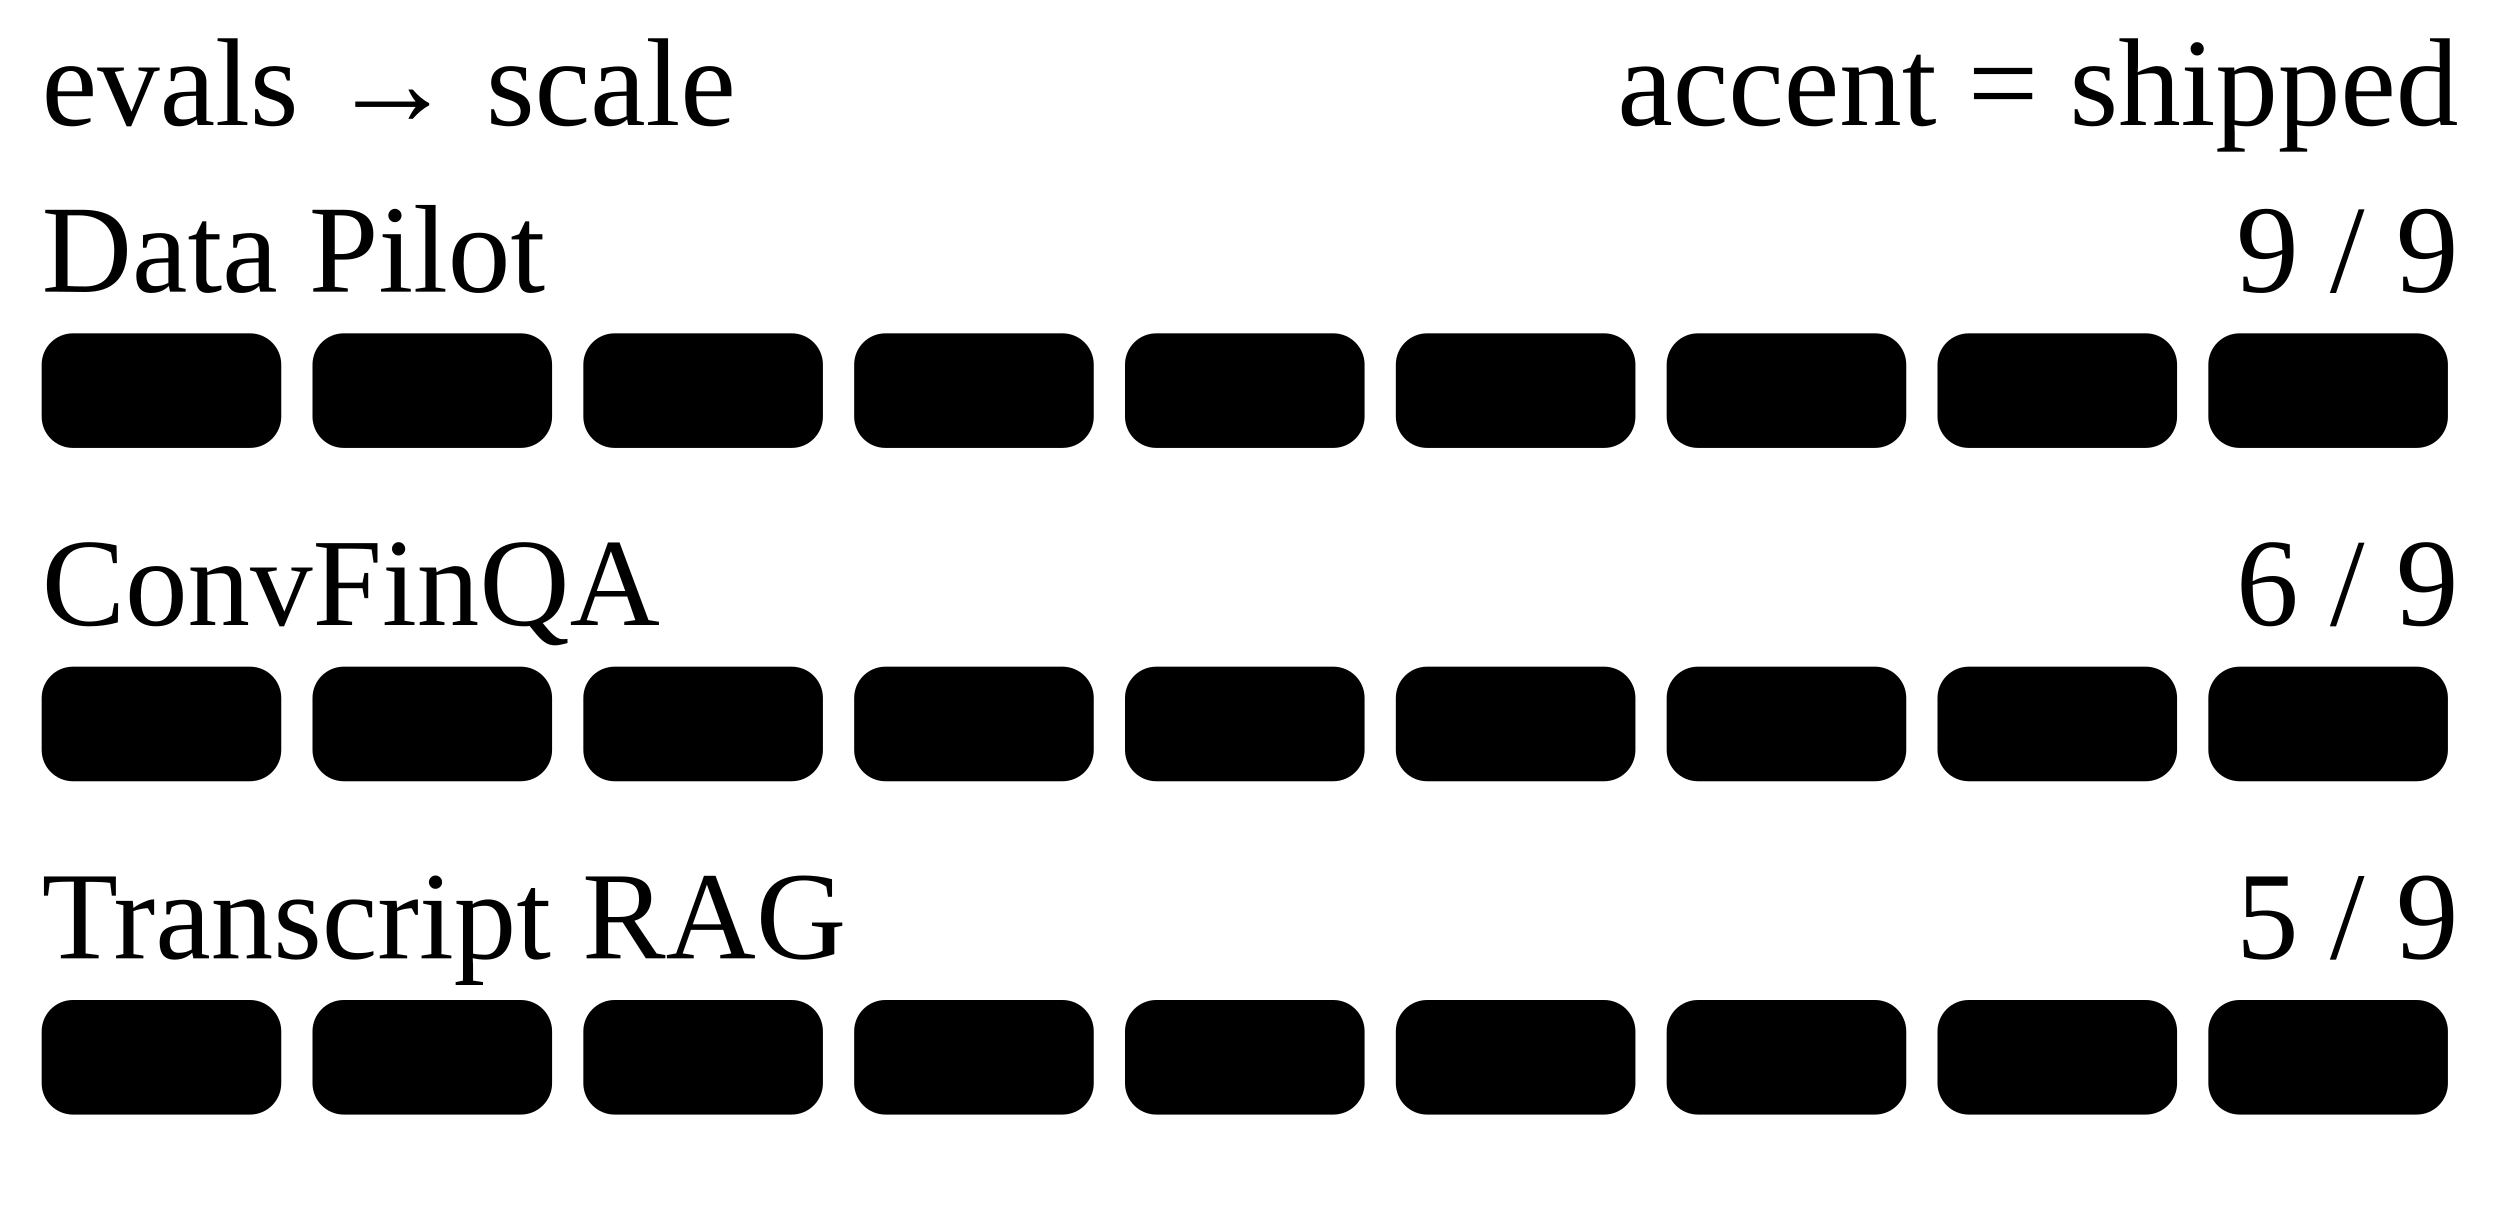
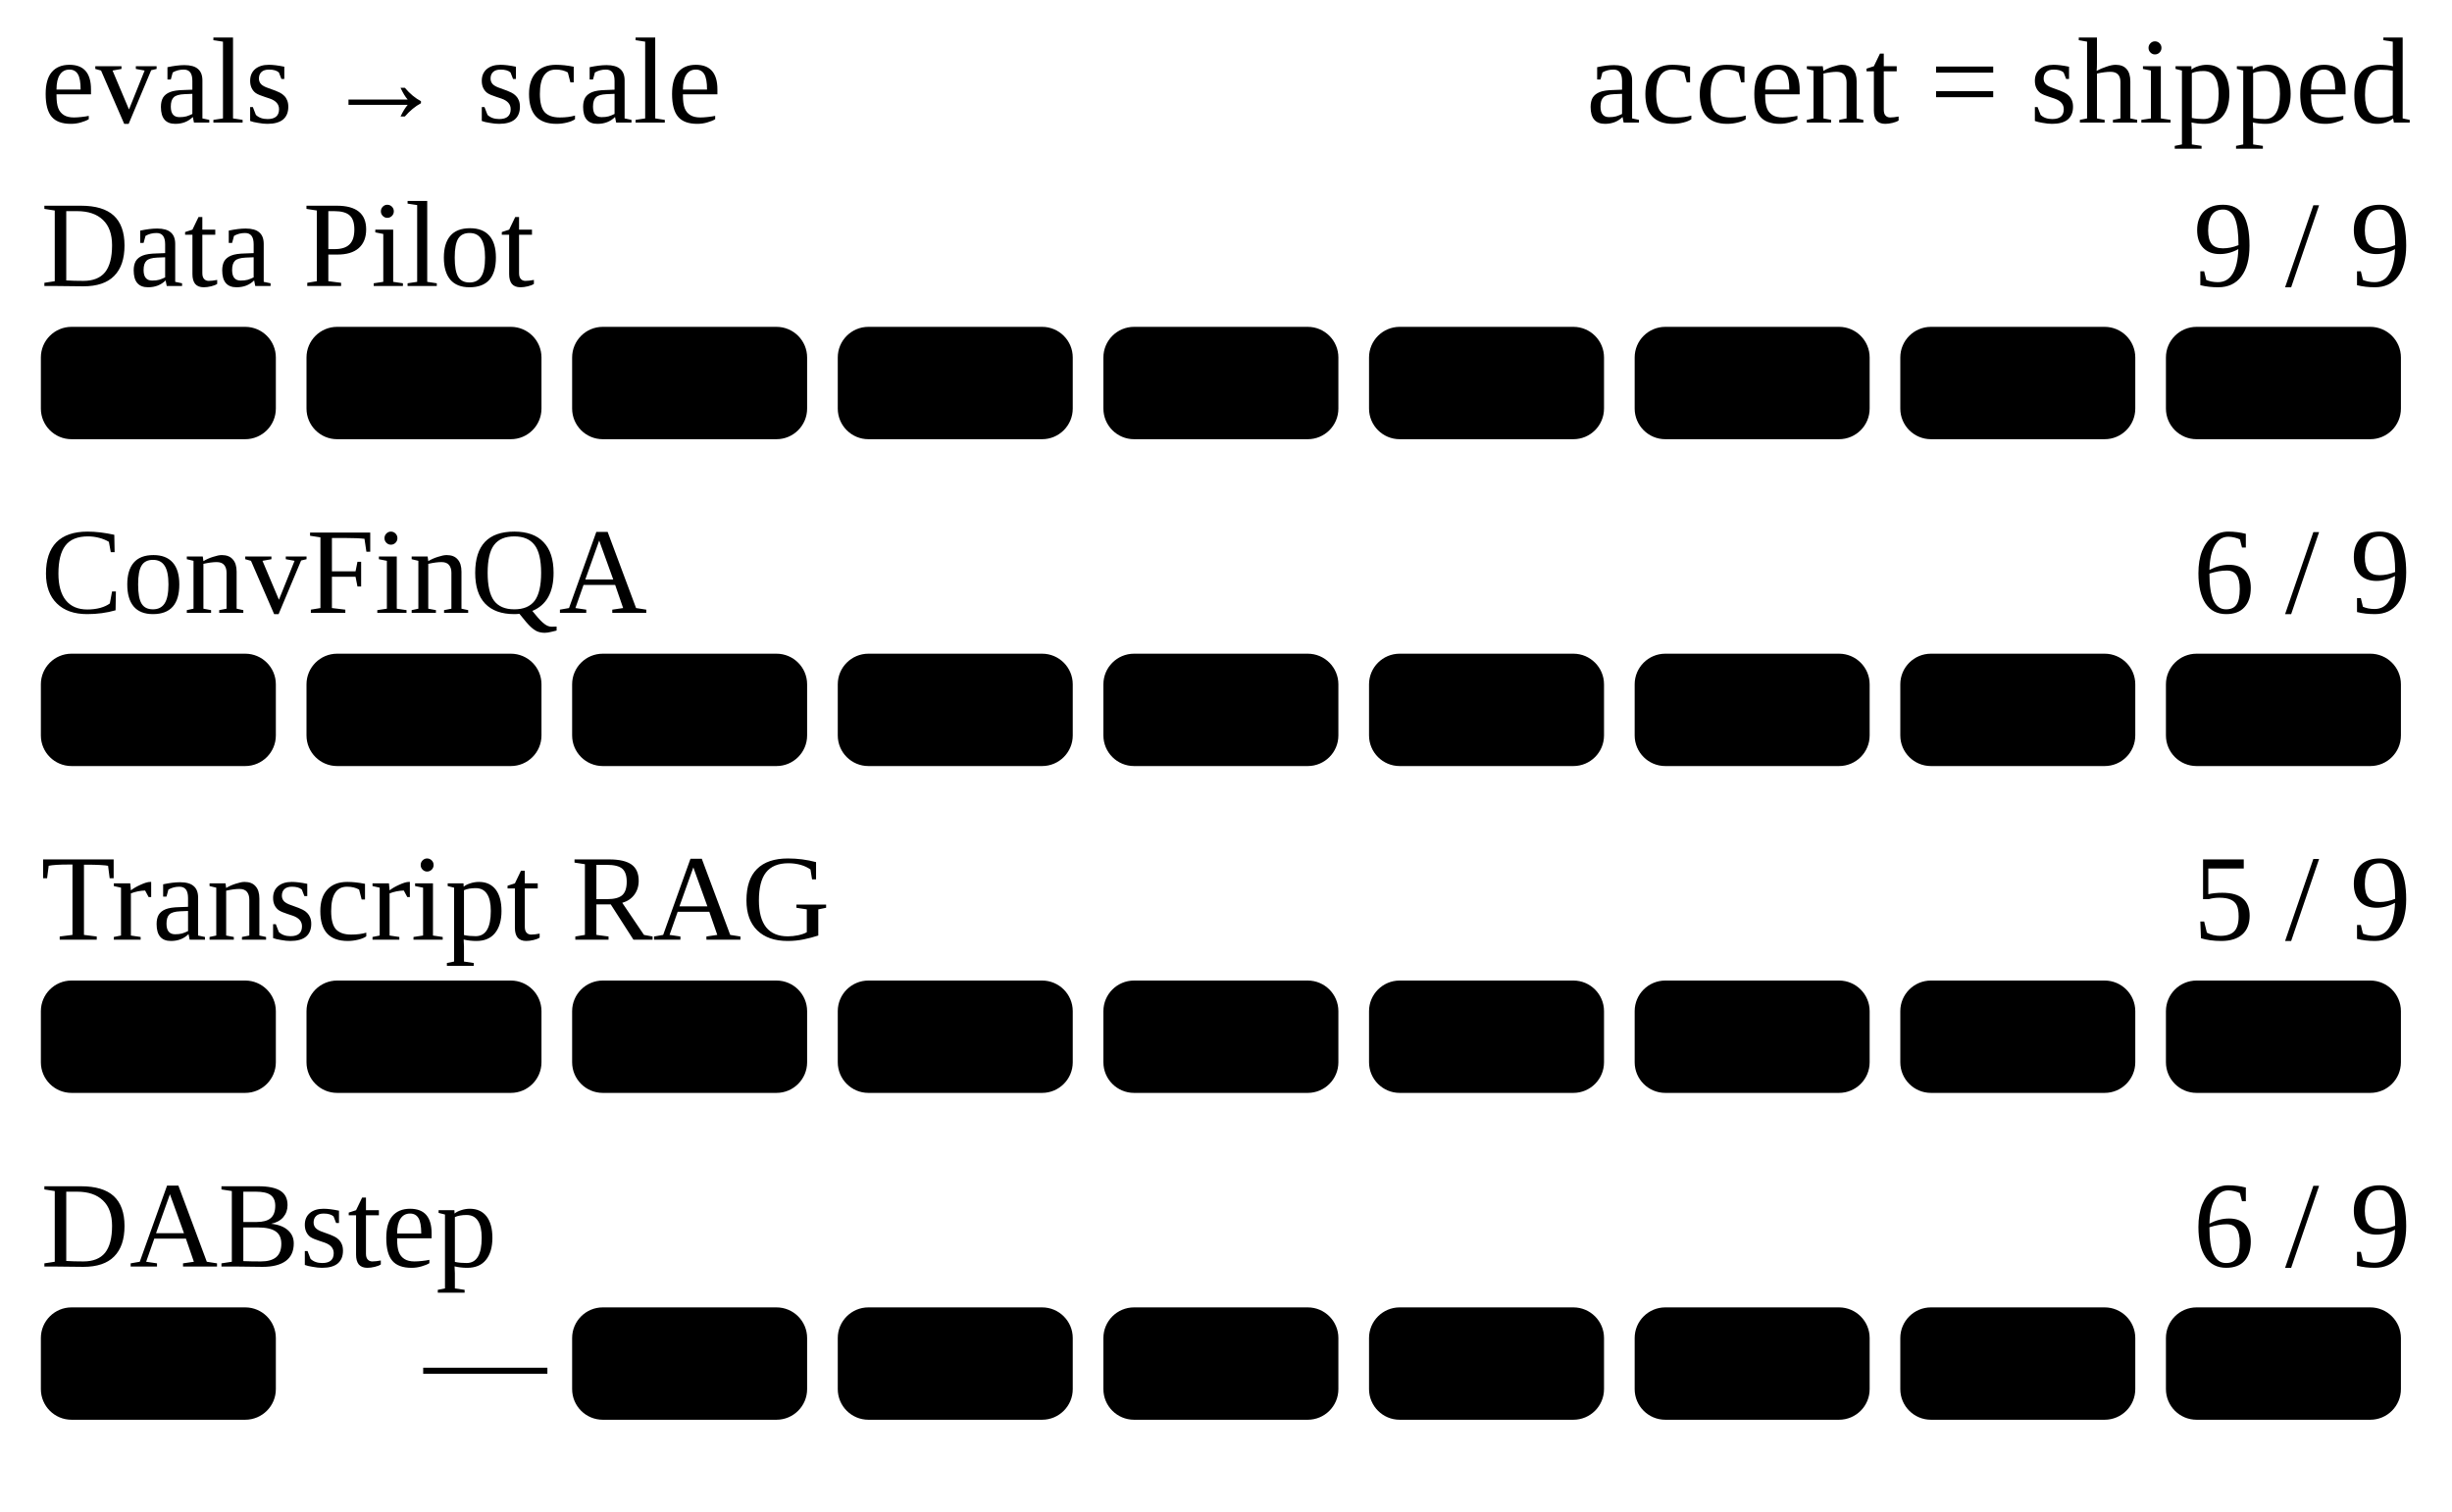
- <svg class="dia" viewBox="0 0 240 116" role="img" aria-label="The production readiness rubric scored across the three live systems: Data Pilot nine of nine shipped; ConvFinQA Agent six of nine, with the judge and guardrails partial and the scale path designed only; Transcript RAG five of nine. Every dimension that is not shipped is named with its reason on the system's own scorecard.">
+ <svg class="dia" viewBox="0 0 240 148" role="img" aria-label="The production readiness rubric scored across the four live systems: Data Pilot nine of nine shipped; ConvFinQA Agent six of nine, with the judge and guardrails partial and the scale path designed only; Transcript RAG five of nine; DABstep Loop six of nine, with the judge not needed by design, guardrails partial and the scale path designed only. Every dimension that is not shipped is named with its reason on the system's own scorecard.">
  <g>
    <text class="tx s" x="4" y="12" style="text-anchor:start">evals → scale</text>
    <text class="tx s" x="236" y="12" style="text-anchor:end">accent = shipped</text>
  </g>
  <g>
    <text class="tx k" x="4" y="28" style="text-anchor:start">Data Pilot</text>
    <text class="tx k" x="236" y="28" style="text-anchor:end">9 / 9</text>
    <rect class="nd hi" x="4" y="32" width="23" height="11" rx="3" />
    <rect class="nd hi" x="30" y="32" width="23" height="11" rx="3" />
    <rect class="nd hi" x="56" y="32" width="23" height="11" rx="3" />
    <rect class="nd hi" x="82" y="32" width="23" height="11" rx="3" />
    <rect class="nd hi" x="108" y="32" width="23" height="11" rx="3" />
    <rect class="nd hi" x="134" y="32" width="23" height="11" rx="3" />
    <rect class="nd hi" x="160" y="32" width="23" height="11" rx="3" />
    <rect class="nd hi" x="186" y="32" width="23" height="11" rx="3" />
    <rect class="nd hi" x="212" y="32" width="23" height="11" rx="3" />
  </g>
  <g>
    <text class="tx k" x="4" y="60" style="text-anchor:start">ConvFinQA</text>
    <text class="tx k" x="236" y="60" style="text-anchor:end">6 / 9</text>
    <rect class="nd hi" x="4" y="64" width="23" height="11" rx="3" />
    <rect class="nd" x="30" y="64" width="23" height="11" rx="3" />
    <rect class="nd hi" x="56" y="64" width="23" height="11" rx="3" />
    <rect class="nd hi" x="82" y="64" width="23" height="11" rx="3" />
    <rect class="nd" x="108" y="64" width="23" height="11" rx="3" />
    <rect class="nd hi" x="134" y="64" width="23" height="11" rx="3" />
    <rect class="nd hi" x="160" y="64" width="23" height="11" rx="3" />
    <rect class="nd hi" x="186" y="64" width="23" height="11" rx="3" />
    <rect class="nd ext" x="212" y="64" width="23" height="11" rx="3" />
  </g>
  <g>
    <text class="tx k" x="4" y="92" style="text-anchor:start">Transcript RAG</text>
    <text class="tx k" x="236" y="92" style="text-anchor:end">5 / 9</text>
    <rect class="nd hi" x="4" y="96" width="23" height="11" rx="3" />
    <rect class="nd hi" x="30" y="96" width="23" height="11" rx="3" />
    <rect class="nd hi" x="56" y="96" width="23" height="11" rx="3" />
    <rect class="nd hi" x="82" y="96" width="23" height="11" rx="3" />
    <rect class="nd" x="108" y="96" width="23" height="11" rx="3" />
    <rect class="nd hi" x="134" y="96" width="23" height="11" rx="3" />
    <rect class="nd" x="160" y="96" width="23" height="11" rx="3" />
    <rect class="nd" x="186" y="96" width="23" height="11" rx="3" />
    <rect class="nd ext" x="212" y="96" width="23" height="11" rx="3" />
  </g>
+   <g>
+     <text class="tx k" x="4" y="124" style="text-anchor:start">DABstep</text>
+     <text class="tx k" x="236" y="124" style="text-anchor:end">6 / 9</text>
+     <rect class="nd hi" x="4" y="128" width="23" height="11" rx="3" />
+     <text class="tx s" x="41.5" y="137">—</text>
+     <rect class="nd hi" x="56" y="128" width="23" height="11" rx="3" />
+     <rect class="nd hi" x="82" y="128" width="23" height="11" rx="3" />
+     <rect class="nd" x="108" y="128" width="23" height="11" rx="3" />
+     <rect class="nd hi" x="134" y="128" width="23" height="11" rx="3" />
+     <rect class="nd hi" x="160" y="128" width="23" height="11" rx="3" />
+     <rect class="nd hi" x="186" y="128" width="23" height="11" rx="3" />
+     <rect class="nd ext" x="212" y="128" width="23" height="11" rx="3" />
+   </g>
</svg>
